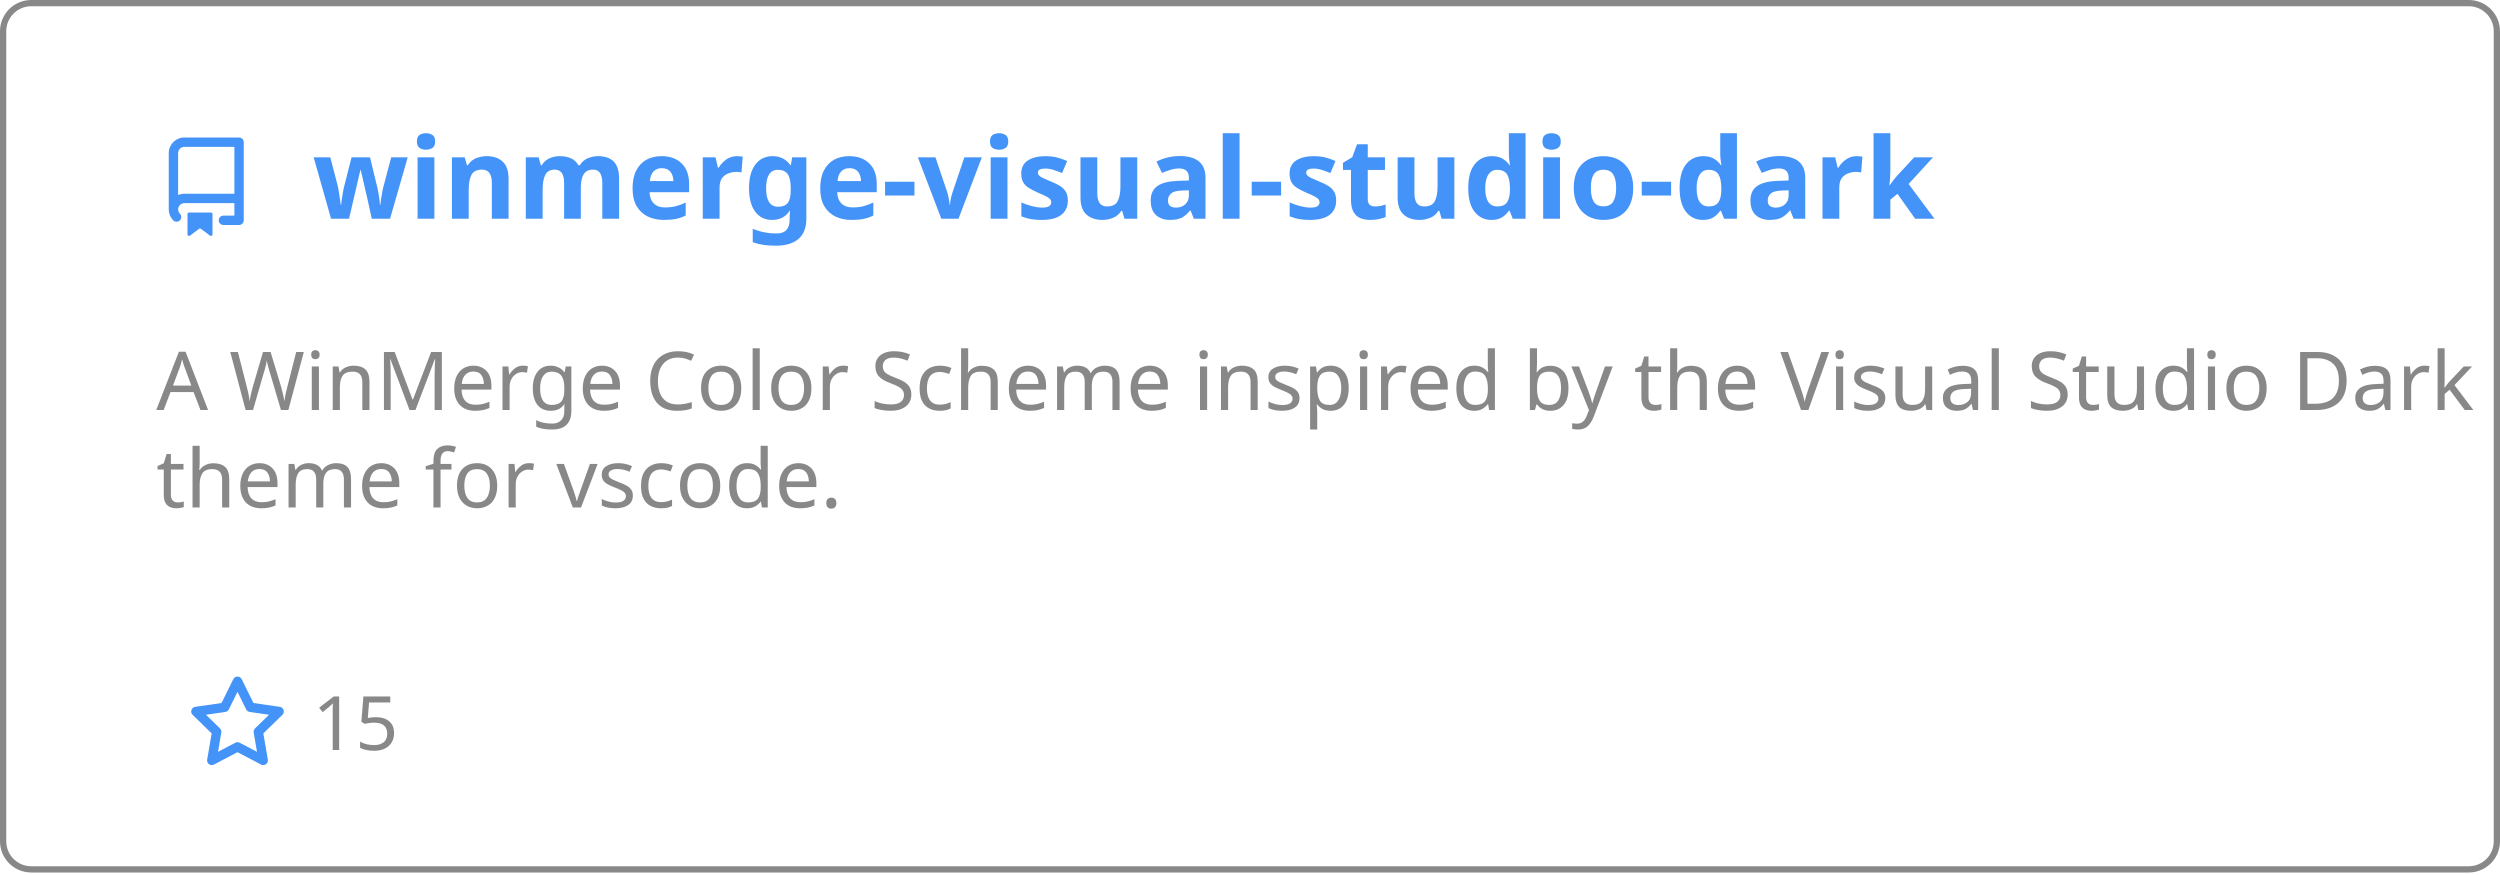
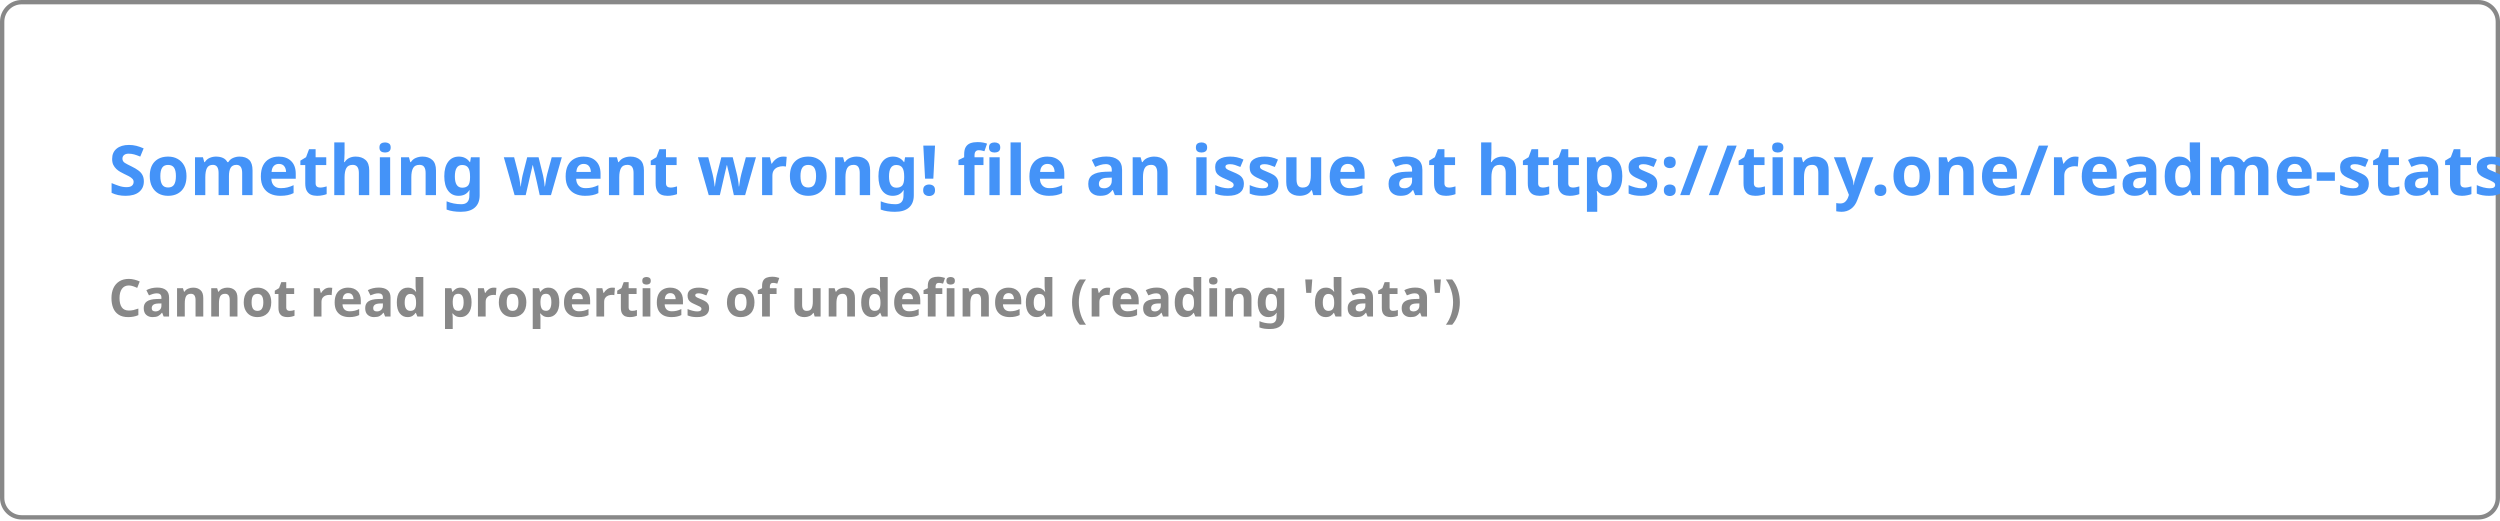
- <svg xmlns="http://www.w3.org/2000/svg" width="400" height="140" viewBox="0 0 400 140" fill="none" role="img" aria-labelledby="descId">
+ <svg xmlns="http://www.w3.org/2000/svg" width="576.5" height="120" viewBox="0 0 576.5 120" fill="#ffffff00">
  <style>
-           .header {
-             font: 600 18px 'Segoe UI', Ubuntu, Sans-Serif;
-             fill: #4493F8;
-             animation: fadeInAnimation 0.8s ease-in-out forwards;
-           }
-           @supports(-moz-appearance: auto) {
-             /* Selector detects Firefox */
-             .header { font-size: 15.5px; }
-           }
-           
-     .description { font: 400 13px 'Segoe UI', Ubuntu, Sans-Serif; fill: #888888 }
-     .gray { font: 400 12px 'Segoe UI', Ubuntu, Sans-Serif; fill: #888888 }
-     .icon { fill: #4493F8 }
-     .badge { font: 600 11px 'Segoe UI', Ubuntu, Sans-Serif; }
-     .badge rect { opacity: 0.2 }
-   
- 
-           
-       /* Animations */
-       @keyframes scaleInAnimation {
-         from {
-           transform: translate(-5px, 5px) scale(0);
-         }
-         to {
-           transform: translate(-5px, 5px) scale(1);
-         }
-       }
-       @keyframes fadeInAnimation {
-         from {
-           opacity: 0;
-         }
-         to {
-           opacity: 1;
-         }
-       }
-     
-           * { animation-duration: 0s !important; animation-delay: 0s !important; }
-         </style>
-   <rect data-testid="card-bg" x="0.5" y="0.5" rx="4.5" height="99%" stroke="#888888" width="399" fill="#ffffff00" stroke-opacity="1" />
-   <g data-testid="card-title" transform="translate(25, 35)">
-     <g transform="translate(0, 0)">
-       <svg class="icon" x="0" y="-13" viewBox="0 0 16 16" version="1.1" width="16" height="16">
-         <path fill-rule="evenodd" d="M2 2.5A2.5 2.5 0 014.5 0h8.75a.75.75 0 01.75.75v12.5a.75.75 0 01-.75.75h-2.5a.75.75 0 110-1.5h1.75v-2h-8a1 1 0 00-.714 1.7.75.75 0 01-1.072 1.05A2.495 2.495 0 012 11.5v-9zm10.5-1V9h-8c-.356 0-.694.074-1 .208V2.5a1 1 0 011-1h8zM5 12.25v3.25a.25.25 0 00.4.2l1.45-1.087a.25.25 0 01.3 0L8.6 15.7a.25.25 0 00.4-.2v-3.25a.25.25 0 00-.25-.25h-3.5a.25.25 0 00-.25.25z" />
-       </svg>
-     </g>
-     <g transform="translate(25, 0)">
-       <text x="0" y="0" class="header" data-testid="header">winmerge-visual-studio-dark</text>
-     </g>
-   </g>
-   <g data-testid="main-card-body" transform="translate(0, 55)">
-     <text class="description" x="25" y="-5">
-       <tspan dy="1.2em" x="25">A WinMerge Color Scheme inspired by the Visual Studio Dark</tspan>
-       <tspan dy="1.2em" x="25">theme for vscode.</tspan>
-     </text>
-     <g transform="translate(30, 65)">
-       <g transform="translate(0, 0)">
-         <g transform="translate(0, 0)">
-           <svg class="icon" y="-12" viewBox="0 0 16 16" version="1.1" width="16" height="16">
-             <path fill-rule="evenodd" d="M8 .25a.75.75 0 01.673.418l1.882 3.815 4.21.612a.75.75 0 01.416 1.279l-3.046 2.97.719 4.192a.75.75 0 01-1.088.791L8 12.347l-3.766 1.98a.75.75 0 01-1.088-.79l.72-4.194L.818 6.374a.75.75 0 01.416-1.28l4.21-.611L7.327.668A.75.75 0 018 .25zm0 2.445L6.615 5.5a.75.75 0 01-.564.41l-3.097.45 2.24 2.184a.75.75 0 01.216.664l-.528 3.084 2.769-1.456a.75.75 0 01.698 0l2.77 1.456-.53-3.084a.75.75 0 01.216-.664l2.24-2.183-3.096-.45a.75.75 0 01-.564-.41L8 2.694v.001z" />
-           </svg>
-         </g>
-         <g transform="translate(20, 0)">
-           <text data-testid="stargazers" class="gray">
-         15
-       </text>
-         </g>
-       </g>
-     </g>
-   </g>
+     .text { font: 600 16px 'Segoe UI', Ubuntu, Sans-Serif; fill: #4493F8 }
+     .small { font: 600 12px 'Segoe UI', Ubuntu, Sans-Serif; fill: #888888 }
+     .gray { fill: #858585 }
+     </style>
+   <rect x="0.5" y="0.5" width="575.5" height="99%" rx="4.5" fill="#ffffff00" stroke="#888888" />
+   <text x="25" y="45" class="text">Something went wrong! file an issue at https://tiny.one/readme-stats</text>
+   <text data-testid="message" x="25" y="55" class="text small">
+     <tspan x="25" dy="18">Cannot read properties of undefined (reading 'data')</tspan>
+     <tspan x="25" dy="18" class="gray" />
+   </text>
</svg>
